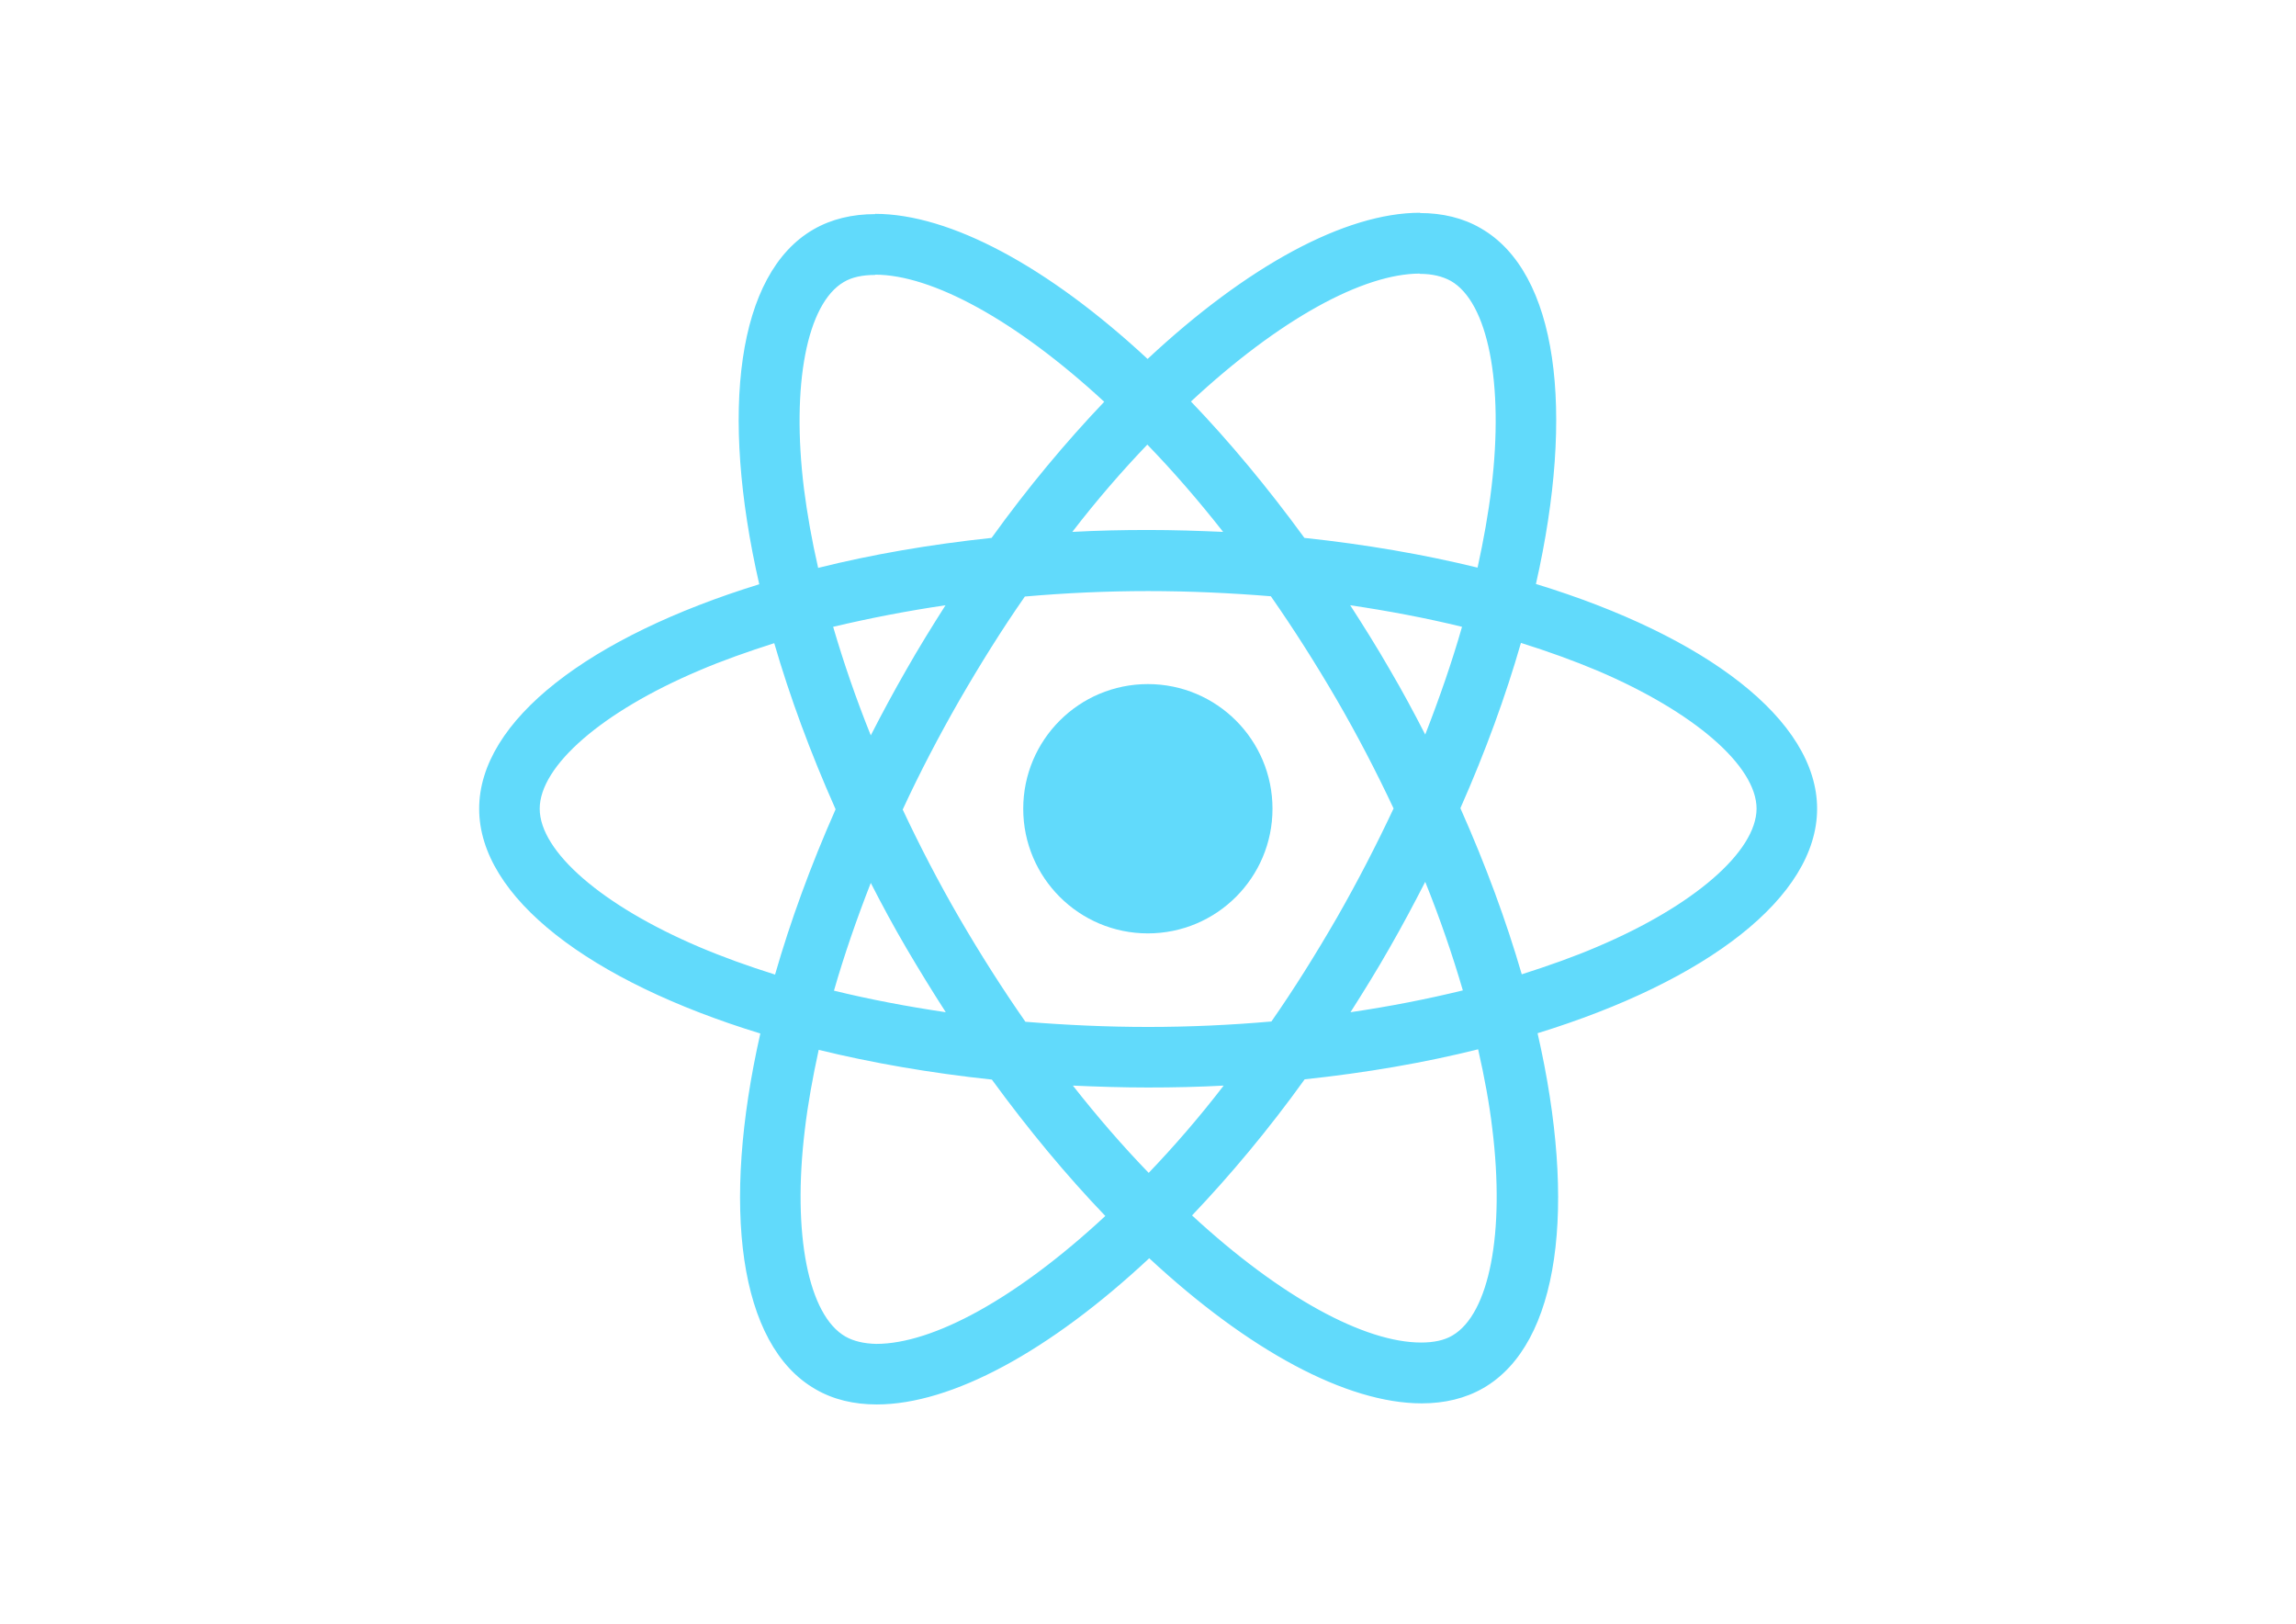
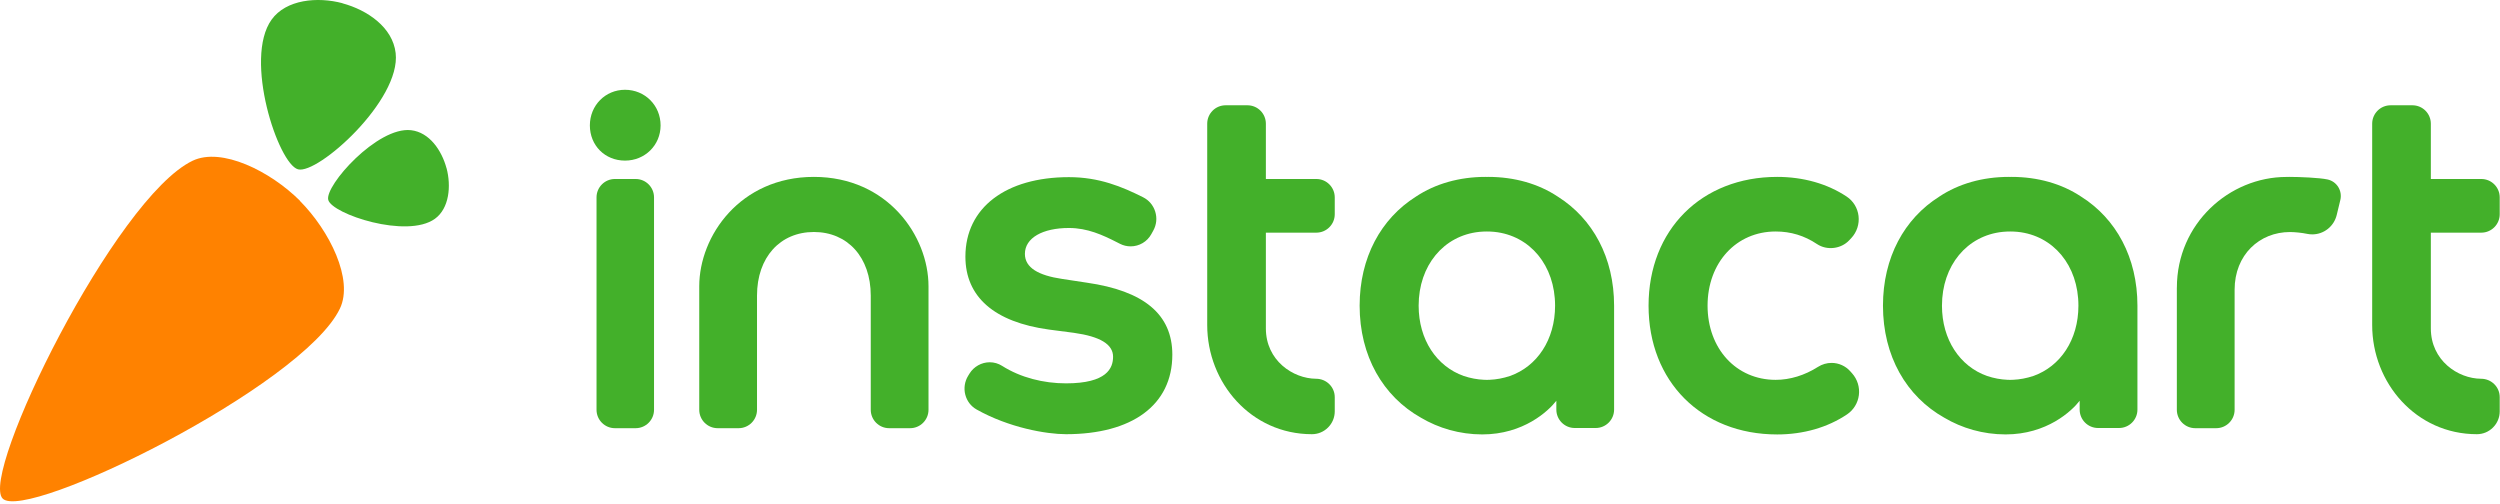
- <svg xmlns="http://www.w3.org/2000/svg" viewBox="0 0 841.9 595.3">
-   <g fill="#61DAFB">
-     <path d="M666.3 296.5c0-32.5-40.7-63.3-103.1-82.4 14.4-63.6 8-114.2-20.2-130.4-6.5-3.8-14.1-5.6-22.4-5.6v22.3c4.6 0 8.3.9 11.4 2.6 13.6 7.8 19.5 37.5 14.9 75.7-1.1 9.4-2.9 19.3-5.1 29.4-19.6-4.8-41-8.5-63.5-10.9-13.5-18.5-27.5-35.3-41.6-50 32.6-30.3 63.2-46.9 84-46.9V78c-27.5 0-63.5 19.6-99.9 53.6-36.4-33.8-72.4-53.2-99.9-53.2v22.3c20.7 0 51.4 16.5 84 46.6-14 14.7-28 31.4-41.3 49.9-22.6 2.4-44 6.1-63.6 11-2.3-10-4-19.7-5.2-29-4.7-38.2 1.1-67.9 14.6-75.8 3-1.8 6.9-2.6 11.5-2.6V78.5c-8.4 0-16 1.8-22.6 5.6-28.1 16.2-34.4 66.7-19.9 130.1-62.2 19.2-102.7 49.9-102.7 82.3 0 32.5 40.7 63.3 103.1 82.4-14.4 63.6-8 114.2 20.2 130.4 6.5 3.8 14.1 5.6 22.5 5.6 27.5 0 63.5-19.6 99.9-53.6 36.4 33.8 72.4 53.2 99.9 53.2 8.4 0 16-1.8 22.6-5.6 28.1-16.2 34.4-66.7 19.9-130.1 62-19.1 102.5-49.9 102.5-82.3zm-130.2-66.7c-3.7 12.9-8.3 26.2-13.5 39.5-4.1-8-8.4-16-13.1-24-4.6-8-9.5-15.8-14.4-23.4 14.2 2.1 27.9 4.7 41 7.9zm-45.8 106.5c-7.8 13.5-15.8 26.3-24.1 38.2-14.9 1.3-30 2-45.2 2-15.1 0-30.2-.7-45-1.9-8.3-11.9-16.4-24.6-24.2-38-7.6-13.1-14.5-26.4-20.8-39.8 6.2-13.4 13.2-26.8 20.7-39.9 7.8-13.5 15.8-26.3 24.1-38.2 14.9-1.3 30-2 45.2-2 15.1 0 30.2.7 45 1.9 8.3 11.9 16.4 24.6 24.2 38 7.6 13.1 14.5 26.4 20.8 39.8-6.3 13.4-13.2 26.8-20.7 39.9zm32.3-13c5.4 13.4 10 26.8 13.8 39.8-13.1 3.2-26.9 5.9-41.2 8 4.9-7.7 9.8-15.6 14.4-23.7 4.6-8 8.9-16.1 13-24.1zM421.2 430c-9.3-9.6-18.6-20.3-27.8-32 9 .4 18.2.7 27.5.7 9.4 0 18.7-.2 27.8-.7-9 11.7-18.3 22.4-27.5 32zm-74.4-58.9c-14.2-2.1-27.9-4.7-41-7.9 3.7-12.9 8.3-26.2 13.5-39.5 4.1 8 8.4 16 13.1 24 4.7 8 9.5 15.8 14.4 23.4zM420.7 163c9.3 9.6 18.6 20.3 27.8 32-9-.4-18.2-.7-27.5-.7-9.4 0-18.7.2-27.8.7 9-11.7 18.3-22.4 27.5-32zm-74 58.9c-4.9 7.7-9.8 15.6-14.4 23.7-4.6 8-8.9 16-13 24-5.4-13.4-10-26.8-13.8-39.8 13.1-3.1 26.9-5.8 41.2-7.9zm-90.5 125.2c-35.4-15.1-58.3-34.9-58.3-50.6 0-15.7 22.9-35.6 58.3-50.6 8.6-3.7 18-7 27.7-10.1 5.7 19.6 13.2 40 22.5 60.9-9.2 20.8-16.6 41.1-22.2 60.6-9.9-3.1-19.3-6.5-28-10.2zM310 490c-13.6-7.8-19.5-37.5-14.9-75.7 1.1-9.4 2.9-19.3 5.1-29.4 19.6 4.8 41 8.5 63.5 10.9 13.5 18.5 27.5 35.3 41.6 50-32.6 30.3-63.2 46.9-84 46.9-4.5-.1-8.3-1-11.3-2.7zm237.2-76.2c4.7 38.2-1.1 67.9-14.6 75.8-3 1.8-6.9 2.6-11.5 2.6-20.7 0-51.4-16.5-84-46.6 14-14.7 28-31.4 41.3-49.9 22.6-2.4 44-6.1 63.6-11 2.3 10.1 4.1 19.8 5.2 29.1zm38.5-66.7c-8.6 3.7-18 7-27.7 10.1-5.7-19.6-13.2-40-22.5-60.9 9.2-20.8 16.6-41.1 22.2-60.6 9.9 3.1 19.3 6.5 28.1 10.2 35.4 15.1 58.3 34.9 58.3 50.6-.1 15.7-23 35.6-58.4 50.6zM320.8 78.4z" />
-     <circle cx="420.9" cy="296.5" r="45.7" />
-     <path d="M520.5 78.1z" />
-   </g>
+ <svg xmlns="http://www.w3.org/2000/svg" width="149" height="30" viewBox="0 0 149 30" fill="none">
+   <path fillRule="evenodd" clipRule="evenodd" d="M17.877 11.976C19.642 13.753 21.086 16.662 20.259 18.39C18.049 23.013 1.561 31.119 0.161 29.717C-1.24 28.314 6.86 11.795 11.476 9.582C13.202 8.754 16.108 10.2 17.882 11.969C17.882 11.969 17.88 11.971 17.877 11.976V11.976V11.976Z" fill="#FF8200" />
+   <path fillRule="evenodd" clipRule="evenodd" d="M26.611 10.024C26.612 10.024 26.612 10.024 26.612 10.024C26.325 8.961 25.593 7.887 24.5 7.76C22.497 7.526 19.339 11.074 19.564 11.915C19.79 12.758 24.251 14.242 25.918 13.042C26.777 12.424 26.898 11.088 26.615 10.024L26.611 10.024V10.024V10.024ZM20.411 0.197C21.899 0.6 23.403 1.627 23.581 3.161C23.907 5.974 18.942 10.408 17.763 10.092C16.584 9.775 14.507 3.511 16.186 1.171C17.052 -0.035 18.921 -0.205 20.412 0.191C20.412 0.191 20.412 0.193 20.411 0.197V0.197V0.197Z" fill="#43B02A" />
+   <path fillRule="evenodd" clipRule="evenodd" d="M64.778 16.848L63.303 16.624C61.898 16.416 61.084 15.961 61.084 15.131C61.084 14.179 62.143 13.588 63.709 13.588C64.816 13.588 65.717 14.004 66.58 14.444L66.751 14.531C66.951 14.632 67.164 14.683 67.386 14.683C67.899 14.683 68.37 14.405 68.617 13.957L68.738 13.739C68.929 13.392 68.969 12.992 68.852 12.614C68.735 12.236 68.476 11.931 68.125 11.755C66.868 11.124 65.504 10.558 63.709 10.558C59.956 10.558 57.538 12.373 57.538 15.295C57.538 17.693 59.259 19.196 62.515 19.642L64.003 19.836C65.575 20.057 66.339 20.523 66.339 21.261C66.339 21.942 65.971 22.848 63.536 22.848C62.194 22.848 60.83 22.507 59.724 21.805C59.503 21.665 59.248 21.591 58.987 21.591C58.501 21.591 58.04 21.849 57.783 22.265L57.701 22.399C57.495 22.733 57.433 23.142 57.531 23.522C57.629 23.902 57.868 24.215 58.206 24.406C60.136 25.492 62.363 25.878 63.536 25.878C67.449 25.878 69.871 24.16 69.871 21.138C69.871 18.72 68.157 17.334 64.778 16.848V16.848Z" fill="#43B02A" />
+   <path fillRule="evenodd" clipRule="evenodd" d="M110.273 22.126C109.991 21.81 109.586 21.629 109.162 21.629C108.875 21.629 108.596 21.711 108.352 21.866C107.556 22.372 106.684 22.639 105.828 22.639C103.478 22.639 101.771 20.78 101.771 18.218C101.771 15.656 103.478 13.797 105.828 13.797C106.731 13.797 107.539 14.042 108.297 14.548C108.885 14.939 109.729 14.839 110.212 14.322L110.337 14.189C110.668 13.835 110.825 13.355 110.769 12.873C110.714 12.4 110.456 11.978 110.063 11.717C108.907 10.949 107.474 10.543 105.918 10.543C101.406 10.543 98.254 13.7 98.254 18.218C98.254 22.737 101.406 25.893 105.918 25.893C107.48 25.893 108.921 25.479 110.086 24.696C110.474 24.434 110.731 24.016 110.789 23.548C110.848 23.077 110.7 22.604 110.384 22.25L110.273 22.126V22.126Z" fill="#43B02A" />
+   <path fillRule="evenodd" clipRule="evenodd" d="M37.251 5.351C36.076 5.351 35.156 6.284 35.156 7.475C35.156 8.671 36.057 9.572 37.251 9.572C38.44 9.572 39.371 8.651 39.371 7.475C39.371 6.284 38.44 5.351 37.251 5.351V5.351Z" fill="#43B02A" />
+   <path fillRule="evenodd" clipRule="evenodd" d="M37.884 10.668H36.649C36.044 10.668 35.553 11.159 35.553 11.765V24.422C35.553 25.028 36.044 25.52 36.649 25.52H37.884C38.489 25.52 38.98 25.028 38.98 24.422V11.765C38.98 11.159 38.49 10.668 37.884 10.668V10.668Z" fill="#43B02A" />
+   <path fillRule="evenodd" clipRule="evenodd" d="M78.444 22.574C77.058 22.568 75.446 21.48 75.446 19.575V13.866H78.454C79.06 13.866 79.551 13.374 79.551 12.768V11.766C79.551 11.159 79.06 10.668 78.454 10.668H75.446V7.373C75.446 6.767 74.955 6.275 74.35 6.275H73.046C72.441 6.275 71.95 6.767 71.95 7.373V19.37C71.95 22.824 74.567 25.878 78.191 25.878H78.192C78.554 25.878 78.895 25.736 79.152 25.478C79.409 25.221 79.551 24.88 79.551 24.517L79.551 23.672C79.551 23.062 79.053 22.576 78.444 22.574V22.574Z" fill="#43B02A" />
+   <path fillRule="evenodd" clipRule="evenodd" d="M48.507 10.543C44.121 10.543 41.675 14.056 41.675 17.063V24.422C41.675 25.028 42.166 25.52 42.772 25.52H44.021C44.627 25.52 45.118 25.028 45.118 24.422V17.615C45.118 15.336 46.496 13.827 48.507 13.827C50.518 13.827 51.897 15.336 51.897 17.615V24.422C51.897 25.028 52.387 25.52 52.993 25.52H54.242C54.848 25.52 55.339 25.028 55.339 24.422V17.063C55.339 14.056 52.893 10.543 48.507 10.543V10.543Z" fill="#43B02A" />
+   <path fillRule="evenodd" clipRule="evenodd" d="M138.721 10.696C138.246 10.592 137.054 10.543 136.437 10.543C136.381 10.543 136.327 10.546 136.273 10.546C132.877 10.546 129.742 13.318 129.742 17.14C129.741 17.143 129.74 17.146 129.74 17.149V17.221V24.422C129.74 25.028 130.231 25.52 130.837 25.52H132.086C132.692 25.52 133.183 25.028 133.183 24.422V17.265C133.183 15.185 134.666 13.829 136.483 13.829C136.816 13.834 137.173 13.871 137.523 13.941C137.618 13.96 137.715 13.969 137.811 13.969C138.505 13.969 139.105 13.489 139.268 12.814C139.357 12.443 139.423 12.167 139.485 11.915C139.546 11.663 139.504 11.377 139.36 11.146C139.215 10.914 138.988 10.754 138.721 10.696V10.696Z" fill="#43B02A" />
+   <path fillRule="evenodd" clipRule="evenodd" d="M147.886 13.866C148.492 13.866 148.983 13.374 148.983 12.768V11.766C148.983 11.159 148.492 10.668 147.886 10.668H144.878V7.373C144.878 6.767 144.388 6.275 143.782 6.275H142.479C141.873 6.275 141.382 6.767 141.382 7.373V19.37C141.382 22.824 143.999 25.878 147.623 25.878H147.624C147.986 25.878 148.327 25.736 148.584 25.478C148.841 25.221 148.983 24.88 148.983 24.517V23.672C148.983 23.062 148.485 22.576 147.876 22.574C146.49 22.568 144.878 21.48 144.878 19.575V13.866H147.886V13.866Z" fill="#43B02A" />
+   <path fillRule="evenodd" clipRule="evenodd" d="M124.039 11.721C124.037 11.72 124.035 11.718 124.033 11.717C122.877 10.949 121.444 10.543 119.888 10.543C119.861 10.543 119.835 10.545 119.808 10.545C119.781 10.545 119.754 10.543 119.727 10.543C118.171 10.543 116.738 10.949 115.582 11.717C115.58 11.718 115.579 11.72 115.577 11.721C113.495 13.033 112.225 15.35 112.225 18.218C112.225 21.223 113.619 23.623 115.879 24.895C116.932 25.518 118.183 25.89 119.531 25.891C121.994 25.892 123.481 24.495 123.948 23.885V24.411C123.948 25.017 124.439 25.509 125.045 25.509H126.294C126.9 25.509 127.391 25.017 127.391 24.411V18.218C127.391 15.35 126.12 13.033 124.039 11.721V11.721ZM121.185 22.409C120.784 22.542 120.377 22.619 119.971 22.636C119.942 22.637 119.912 22.637 119.882 22.638C119.857 22.638 119.832 22.639 119.808 22.639C119.783 22.639 119.758 22.638 119.733 22.638C119.703 22.637 119.673 22.637 119.644 22.636C119.239 22.619 118.831 22.542 118.431 22.409C116.815 21.838 115.741 20.249 115.741 18.218C115.741 15.82 117.237 14.037 119.357 13.819C119.368 13.818 119.38 13.817 119.391 13.816C119.439 13.812 119.487 13.808 119.535 13.806C119.563 13.804 119.59 13.802 119.618 13.801C119.664 13.799 119.711 13.798 119.759 13.798C119.775 13.797 119.791 13.797 119.808 13.797C119.824 13.797 119.84 13.797 119.856 13.798C119.904 13.798 119.951 13.799 119.998 13.801C120.025 13.802 120.053 13.804 120.08 13.806C120.128 13.808 120.177 13.812 120.225 13.816C120.236 13.817 120.247 13.818 120.258 13.819C122.378 14.037 123.874 15.82 123.874 18.218C123.874 20.249 122.801 21.838 121.185 22.409V22.409Z" fill="#43B02A" />
+   <path fillRule="evenodd" clipRule="evenodd" d="M92.848 11.721C92.846 11.72 92.844 11.718 92.842 11.717C91.686 10.949 90.253 10.543 88.698 10.543C88.67 10.543 88.644 10.545 88.617 10.545C88.59 10.545 88.564 10.543 88.536 10.543C86.981 10.543 85.547 10.949 84.392 11.717C84.39 11.718 84.388 11.72 84.386 11.721C82.305 13.033 81.034 15.35 81.034 18.218C81.034 21.223 82.428 23.623 84.688 24.895C85.742 25.518 86.993 25.89 88.341 25.891C90.803 25.892 92.29 24.495 92.758 23.885V24.411C92.758 25.017 93.249 25.509 93.854 25.509H95.104C95.709 25.509 96.2 25.017 96.2 24.411V18.218C96.2 15.35 94.929 13.033 92.848 11.721V11.721ZM89.994 22.409C89.594 22.542 89.186 22.619 88.781 22.636C88.751 22.637 88.721 22.637 88.692 22.638C88.667 22.638 88.642 22.639 88.617 22.639C88.592 22.639 88.567 22.638 88.542 22.638C88.513 22.637 88.483 22.637 88.453 22.636C88.048 22.619 87.64 22.542 87.24 22.409C85.624 21.838 84.551 20.249 84.551 18.218C84.551 15.82 86.046 14.037 88.166 13.819C88.178 13.818 88.189 13.817 88.2 13.816C88.248 13.812 88.296 13.808 88.345 13.806C88.372 13.804 88.399 13.802 88.427 13.801C88.474 13.799 88.521 13.798 88.568 13.798C88.584 13.797 88.601 13.797 88.617 13.797C88.633 13.797 88.65 13.797 88.666 13.798C88.713 13.798 88.76 13.799 88.807 13.801C88.835 13.802 88.862 13.804 88.889 13.806C88.938 13.808 88.986 13.812 89.034 13.816C89.045 13.817 89.056 13.818 89.067 13.819C91.188 14.037 92.683 15.82 92.683 18.218C92.683 20.249 91.61 21.838 89.994 22.409V22.409Z" fill="#43B02A" />
</svg>
